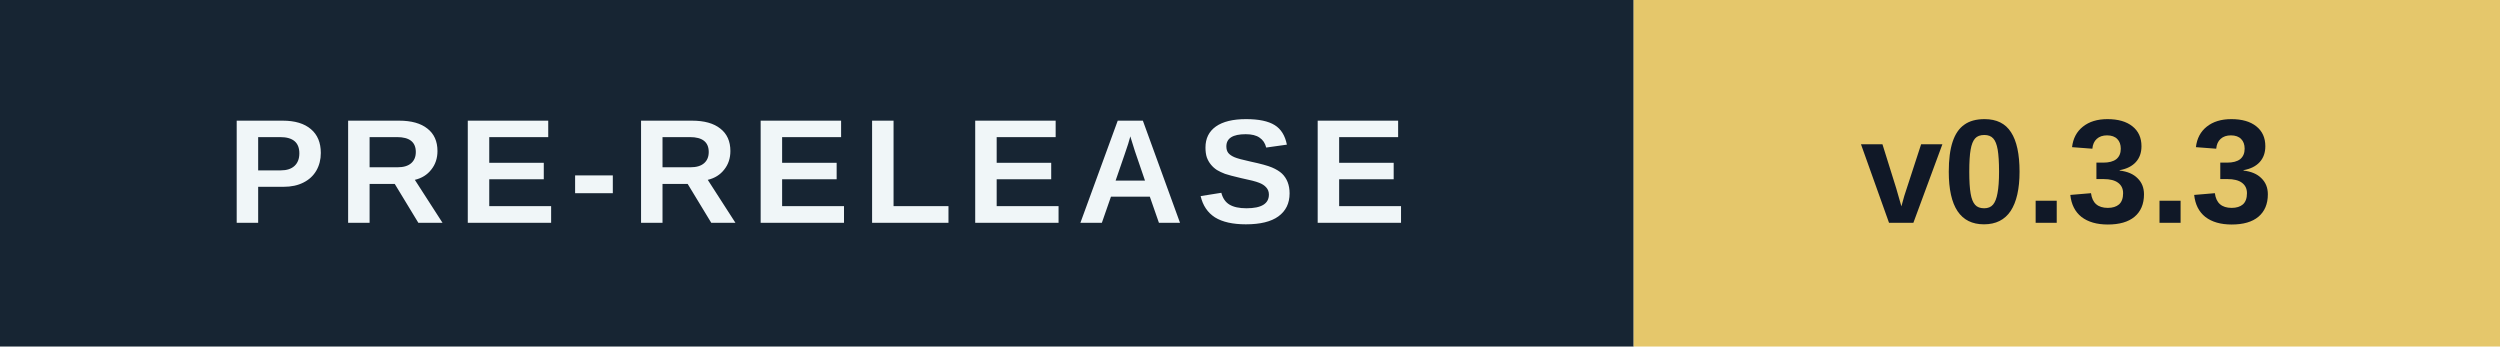
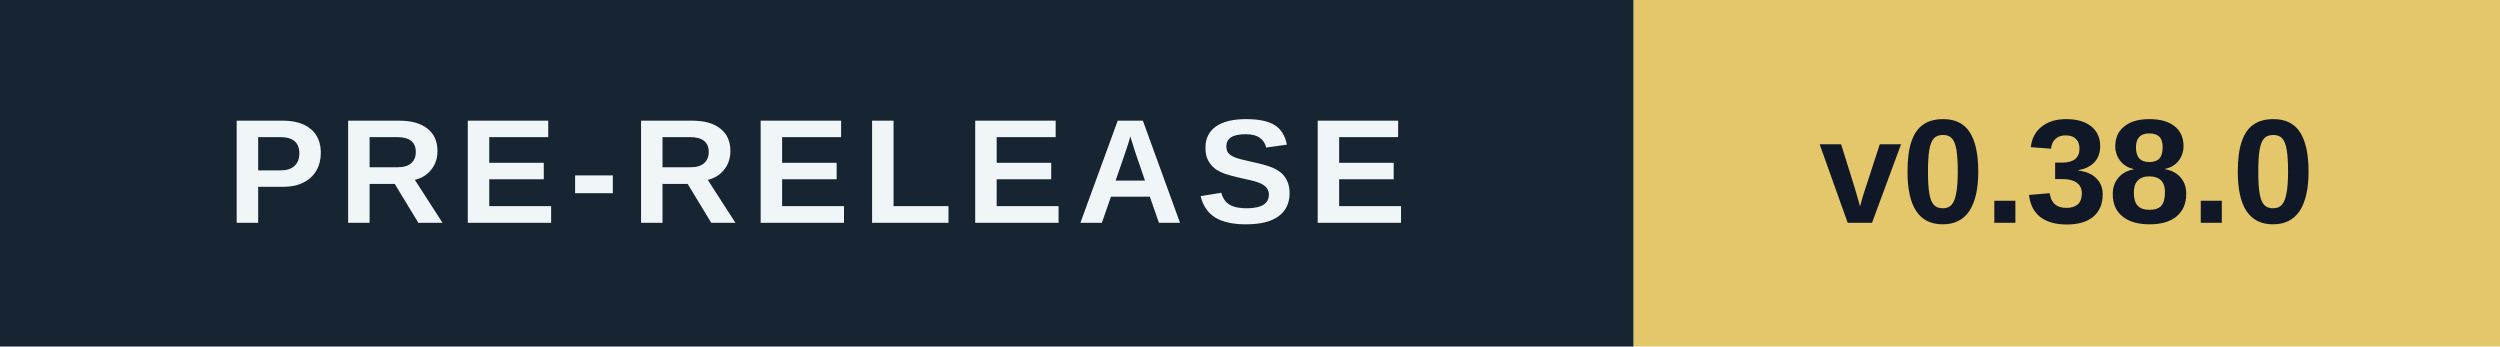
- <svg xmlns="http://www.w3.org/2000/svg" width="202" height="28" role="img" aria-label="Tlachihuani v0.3.3 pre-release">
+ <svg xmlns="http://www.w3.org/2000/svg" width="202" height="28" role="img" aria-label="Tlachihuani v0.38.0 pre-release">
  <rect width="132" height="28" fill="#172533" />
  <rect x="132" width="70" height="28" fill="#E5C76B" />
  <g font-family="Segoe UI,Arial,sans-serif" font-size="12" font-weight="700" text-anchor="middle">
    <text x="66" y="18" letter-spacing="1" fill="#F0F6F8">PRE-RELEASE</text>
-     <text x="167" y="18" fill="#101827">v0.3.3</text>
+     <text x="167" y="18" fill="#101827">v0.38.0</text>
  </g>
</svg>
